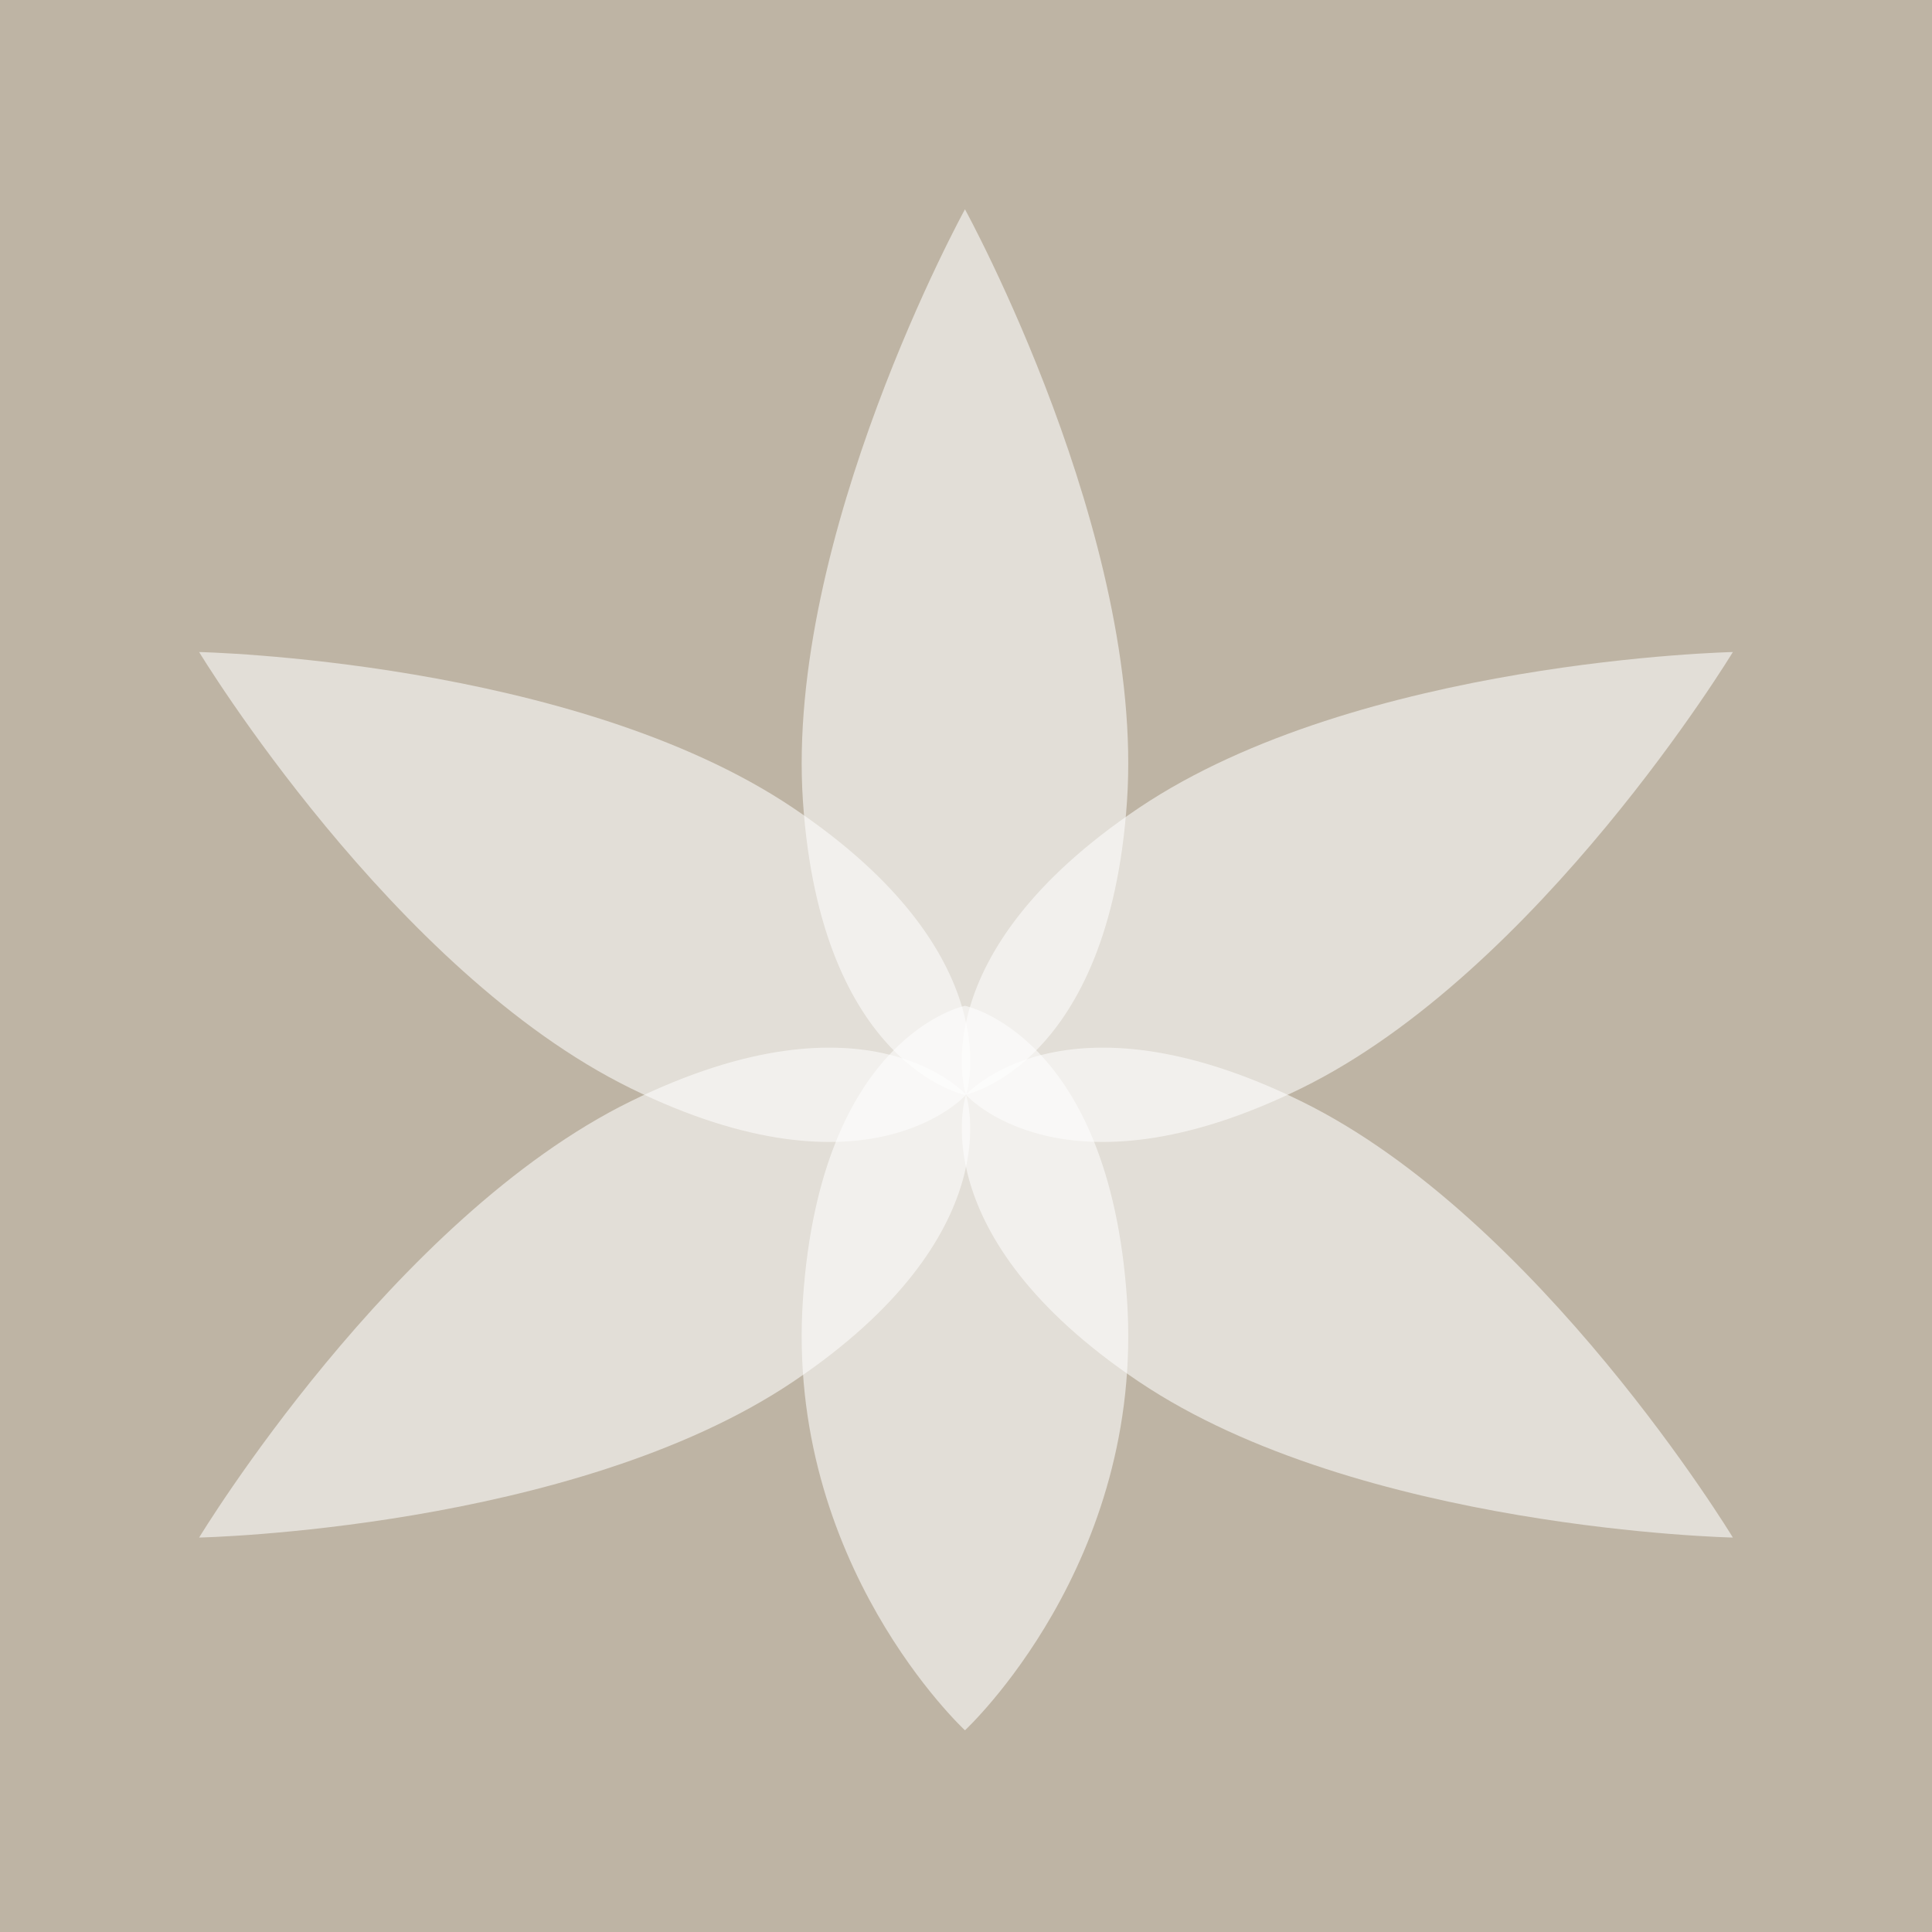
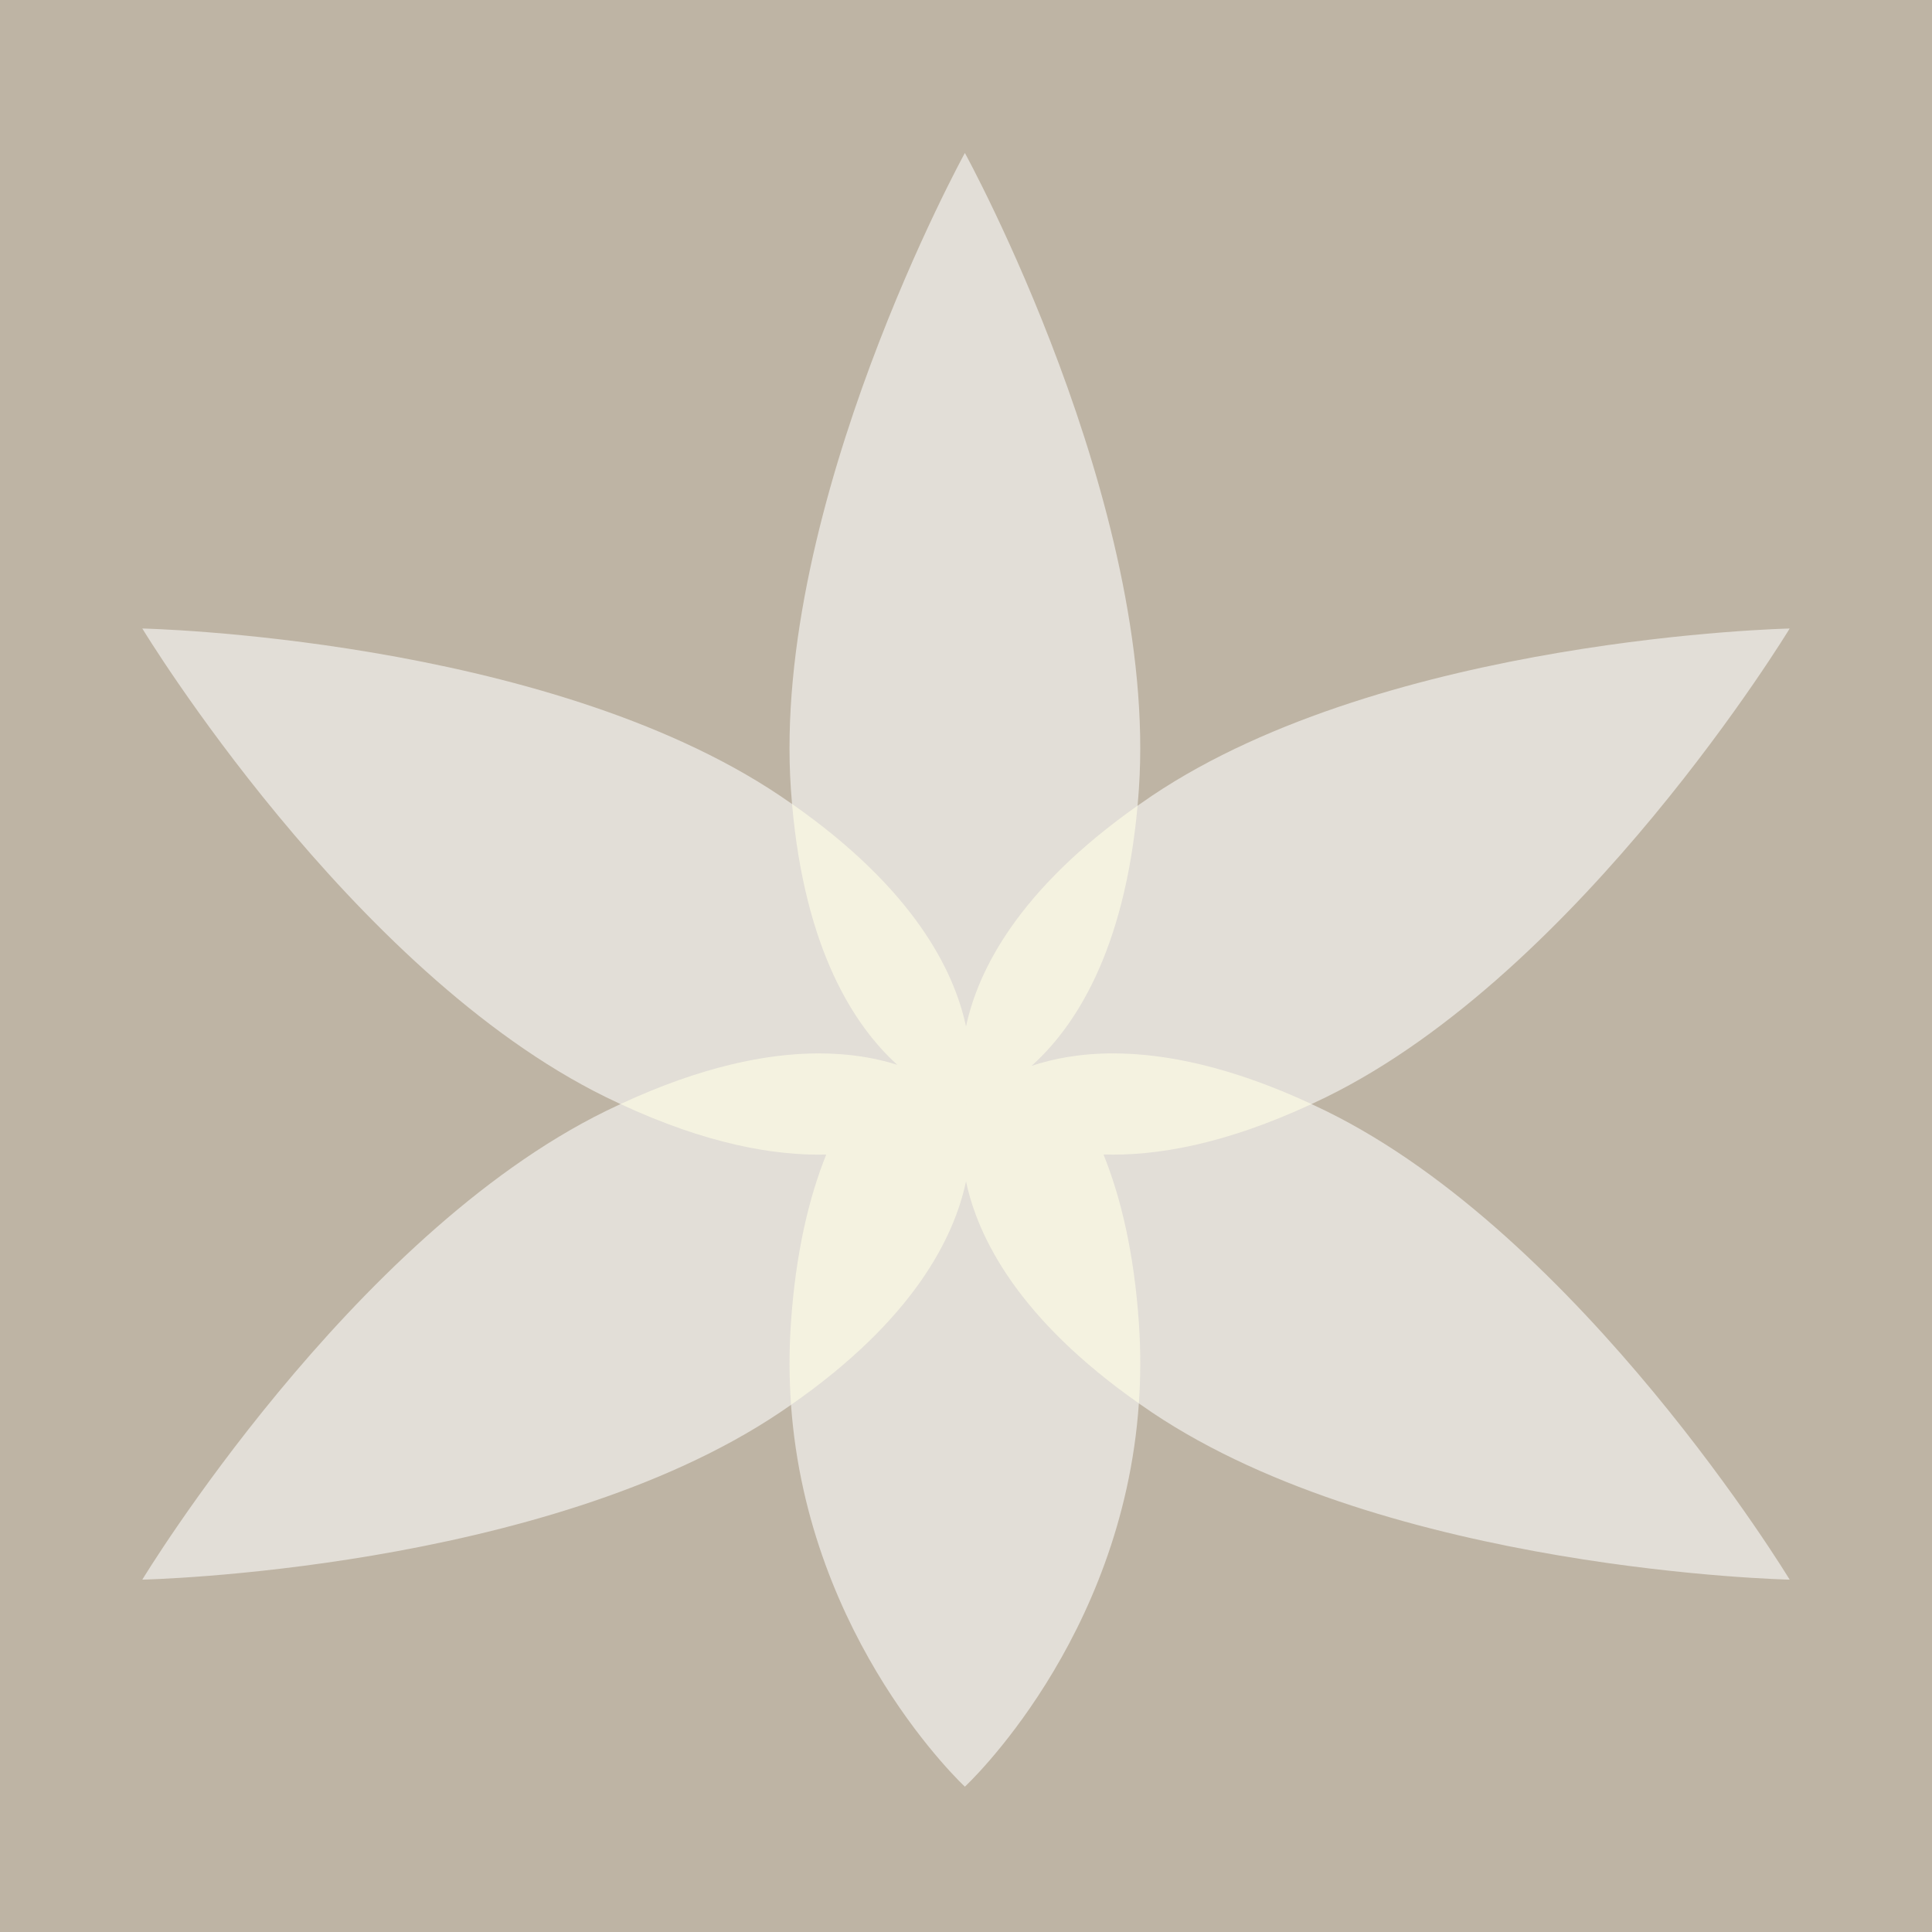
<svg xmlns="http://www.w3.org/2000/svg" width="480" height="480" viewBox="0 0 127 127" version="1.1" id="svg8">
  <defs id="defs2" />
  <g id="layer1" transform="translate(0,-170)">
    <rect style="fill:#6e552b;fill-opacity:0.383;stroke:none;stroke-width:0.265" id="rect4537" width="127" height="127" x="0" y="170" />
-     <path style="fill:#ffffff;fill-opacity:0.558;stroke:none;stroke-width:0.265px;stroke-linecap:butt;stroke-linejoin:miter;stroke-opacity:1" d="m 63.432,183.758 c 0,0 11.828,21.525 10.651,38.913 -1.177,17.387 -10.651,19.296 -10.651,19.296 0,0 -9.474,-1.908 -10.651,-19.296 -1.177,-17.387 10.651,-38.913 10.651,-38.913 z" id="path3707" />
-     <path id="path3722" d="m 13.09,212.862 c 0,0 24.555,0.519 39.025,10.232 14.469,9.713 11.385,18.872 11.385,18.872 0,0 -6.39,7.25 -22.036,-0.424 -15.646,-7.674 -28.374,-28.68 -28.374,-28.68 z" style="fill:#ffffff;fill-opacity:0.558;stroke:none;stroke-width:0.265px;stroke-linecap:butt;stroke-linejoin:miter;stroke-opacity:1" />
-     <path style="fill:#ffffff;fill-opacity:0.558;stroke:none;stroke-width:0.265px;stroke-linecap:butt;stroke-linejoin:miter;stroke-opacity:1" d="m 113.91,212.862 c 0,0 -24.555,0.519 -39.025,10.232 -14.469,9.713 -11.385,18.872 -11.385,18.872 0,0 6.39,7.25 22.036,-0.424 15.646,-7.674 28.374,-28.68 28.374,-28.68 z" id="path3724" />
-     <path style="fill:#ffffff;fill-opacity:0.558;stroke:none;stroke-width:0.265px;stroke-linecap:butt;stroke-linejoin:miter;stroke-opacity:1" d="m 13.09,271.071 c 0,0 24.555,-0.519 39.025,-10.232 14.469,-9.713 11.385,-18.872 11.385,-18.872 0,0 -6.39,-7.25 -22.036,0.424 -15.646,7.674 -28.374,28.68 -28.374,28.68 z" id="path3726" />
-     <path id="path3728" d="m 113.91,271.071 c 0,0 -24.555,-0.519 -39.025,-10.232 -14.469,-9.713 -11.385,-18.872 -11.385,-18.872 0,0 6.39,-7.25 22.036,0.424 15.646,7.674 28.374,28.68 28.374,28.68 z" style="fill:#ffffff;fill-opacity:0.558;stroke:none;stroke-width:0.265px;stroke-linecap:butt;stroke-linejoin:miter;stroke-opacity:1" />
-     <path id="path3730" d="m 63.432,283.741 c 0,0 11.828,-10.942 10.651,-28.329 -1.177,-17.387 -10.651,-19.296 -10.651,-19.296 0,0 -9.474,1.908 -10.651,19.296 -1.177,17.387 10.651,28.329 10.651,28.329 z" style="fill:#ffffff;fill-opacity:0.558;stroke:none;stroke-width:0.265px;stroke-linecap:butt;stroke-linejoin:miter;stroke-opacity:1" />
+     <path style="fill:#ffffff;fill-opacity:0.555;stroke:none;stroke-width:0.265px;stroke-linecap:butt;stroke-linejoin:miter;stroke-opacity:1" d="m 63.427,180.054 c 0,0 -12.704,23.12 -11.44,41.796 0.023,0.339 0.05,0.672 0.078,1.001 -0.26,-0.182 -0.524,-0.363 -0.795,-0.545 C 35.73,211.873 9.355,211.315 9.355,211.315 c 0,0 13.671,22.562 30.476,30.805 0.323,0.158 0.64,0.309 0.956,0.456 -0.315,0.147 -0.633,0.297 -0.956,0.455 -16.806,8.243 -30.476,30.806 -30.476,30.806 0,0 26.375,-0.558 41.916,-10.991 0.247,-0.166 0.489,-0.332 0.727,-0.497 1.115,15.553 11.429,25.097 11.429,25.097 0,0 10.358,-9.584 11.436,-25.194 0.282,0.198 0.569,0.396 0.865,0.595 15.542,10.433 41.916,10.991 41.916,10.991 0,0 -13.671,-22.562 -30.476,-30.806 -0.323,-0.158 -0.64,-0.308 -0.956,-0.455 0.315,-0.147 0.633,-0.297 0.956,-0.456 16.806,-8.243 30.476,-30.805 30.476,-30.805 0,0 -26.375,0.558 -41.916,10.991 -0.326,0.219 -0.641,0.437 -0.951,0.656 0.033,-0.364 0.064,-0.733 0.089,-1.111 1.264,-18.676 -11.44,-41.796 -11.44,-41.796 z" id="path3707" />
+     <path style="fill:#fcfbe4;fill-opacity:0.697;stroke:none;stroke-width:0.265px;stroke-linecap:butt;stroke-linejoin:miter;stroke-opacity:1" d="m 52.066,222.851 c 0.841,9.611 4.102,14.591 6.916,17.143 -1.391,-0.44 -3.122,-0.756 -5.219,-0.749 -3.354,0.012 -7.644,0.852 -12.975,3.33 5.629,2.617 10.094,3.402 13.525,3.32 -1.134,2.819 -2.009,6.447 -2.325,11.121 -0.125,1.847 -0.112,3.625 0.011,5.331 8.026,-5.59 10.713,-10.962 11.502,-14.693 0.785,3.71 3.446,9.041 11.363,14.596 0.116,-1.677 0.127,-3.422 0.004,-5.234 -0.317,-4.678 -1.194,-8.307 -2.329,-11.127 3.451,0.109 7.962,-0.659 13.674,-3.314 -5.33,-2.478 -9.621,-3.318 -12.975,-3.33 -2.209,-0.008 -4.005,0.345 -5.432,0.821 2.814,-2.517 6.108,-7.473 6.973,-17.106 -7.842,5.528 -10.491,10.824 -11.278,14.516 -0.791,-3.716 -3.47,-9.059 -11.435,-14.627 z m 11.457,19.701 c -0.005,0.005 -0.023,0.024 -0.023,0.024 0,0 -0.013,-0.013 -0.014,-0.014 0.009,-0.002 0.011,-0.002 0.019,-0.004 0,0 0,-5.6e-4 0,-5.6e-4 0.004,-8.7e-4 0.014,-0.004 0.018,-0.005 z" id="path967" />
+     <path id="path972" d="m 63.432,308.112 c 0,0 11.828,21.525 10.651,38.913 -1.177,17.387 -10.651,19.296 -10.651,19.296 0,0 -9.474,-1.908 -10.651,-19.296 -1.177,-17.387 10.651,-38.913 10.651,-38.913 z" style="fill:#000000;fill-opacity:0.555;stroke:none;stroke-width:0.265px;stroke-linecap:butt;stroke-linejoin:miter;stroke-opacity:1" />
+     <path style="fill:#000000;fill-opacity:0.555;stroke:none;stroke-width:0.265px;stroke-linecap:butt;stroke-linejoin:miter;stroke-opacity:1" d="m 13.09,337.217 c 0,0 24.555,0.519 39.025,10.232 14.469,9.713 11.385,18.872 11.385,18.872 0,0 -6.39,7.25 -22.036,-0.424 -15.646,-7.674 -28.374,-28.68 -28.374,-28.68 z" id="path974" />
+     <path id="path976" d="m 113.91,337.217 c 0,0 -24.555,0.519 -39.025,10.232 -14.469,9.713 -11.385,18.872 -11.385,18.872 0,0 6.39,7.25 22.036,-0.424 15.646,-7.674 28.374,-28.68 28.374,-28.68 z" style="fill:#000000;fill-opacity:0.555;stroke:none;stroke-width:0.265px;stroke-linecap:butt;stroke-linejoin:miter;stroke-opacity:1" />
+     <path id="path978" d="m 13.09,395.425 c 0,0 24.555,-0.519 39.025,-10.232 14.469,-9.713 11.385,-18.872 11.385,-18.872 0,0 -6.39,-7.25 -22.036,0.424 -15.646,7.674 -28.374,28.68 -28.374,28.68 z" style="fill:#000000;fill-opacity:0.555;stroke:none;stroke-width:0.265px;stroke-linecap:butt;stroke-linejoin:miter;stroke-opacity:1" />
+     <path style="fill:#000000;fill-opacity:0.555;stroke:none;stroke-width:0.265px;stroke-linecap:butt;stroke-linejoin:miter;stroke-opacity:1" d="m 113.91,395.425 c 0,0 -24.555,-0.519 -39.025,-10.232 -14.469,-9.713 -11.385,-18.872 -11.385,-18.872 0,0 6.39,-7.25 22.036,0.424 15.646,7.674 28.374,28.68 28.374,28.68 z" id="path980" />
+     <path style="fill:#000000;fill-opacity:0.555;stroke:none;stroke-width:0.265px;stroke-linecap:butt;stroke-linejoin:miter;stroke-opacity:1" d="m 63.432,408.095 c 0,0 11.828,-10.942 10.651,-28.329 -1.177,-17.387 -10.651,-19.296 -10.651,-19.296 0,0 -9.474,1.908 -10.651,19.296 -1.177,17.387 10.651,28.329 10.651,28.329 z" id="path982" />
  </g>
</svg>
